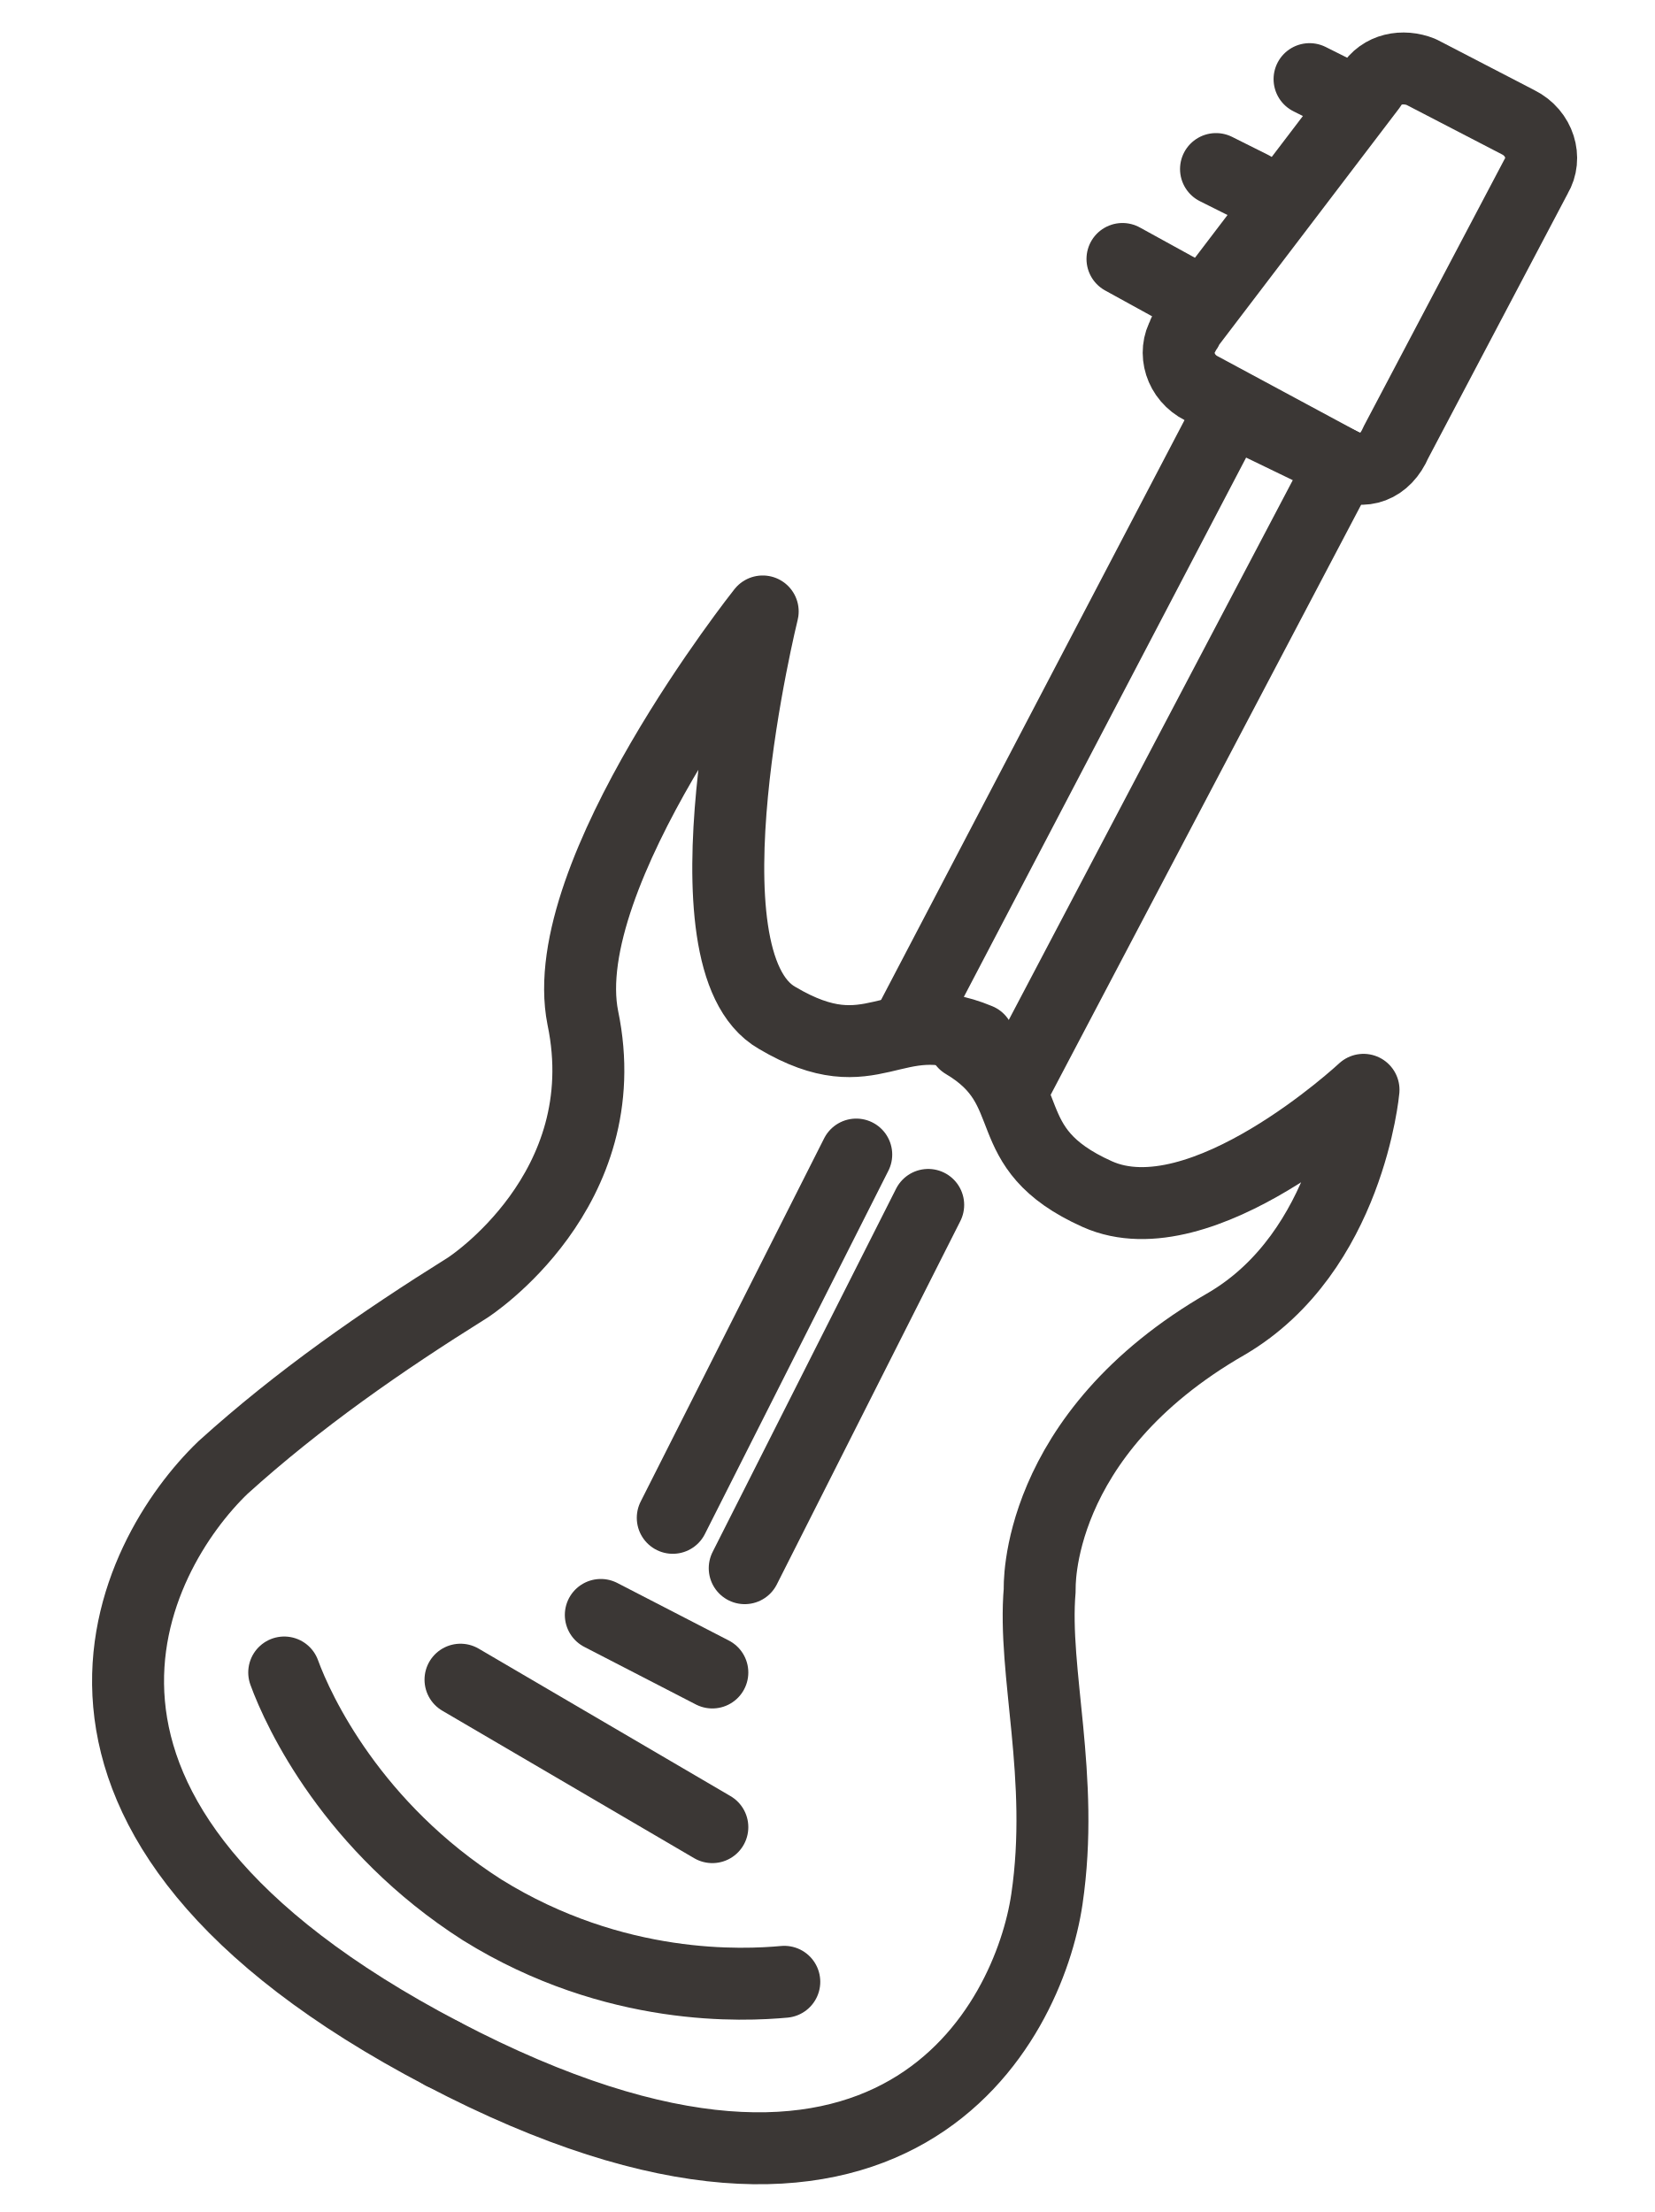
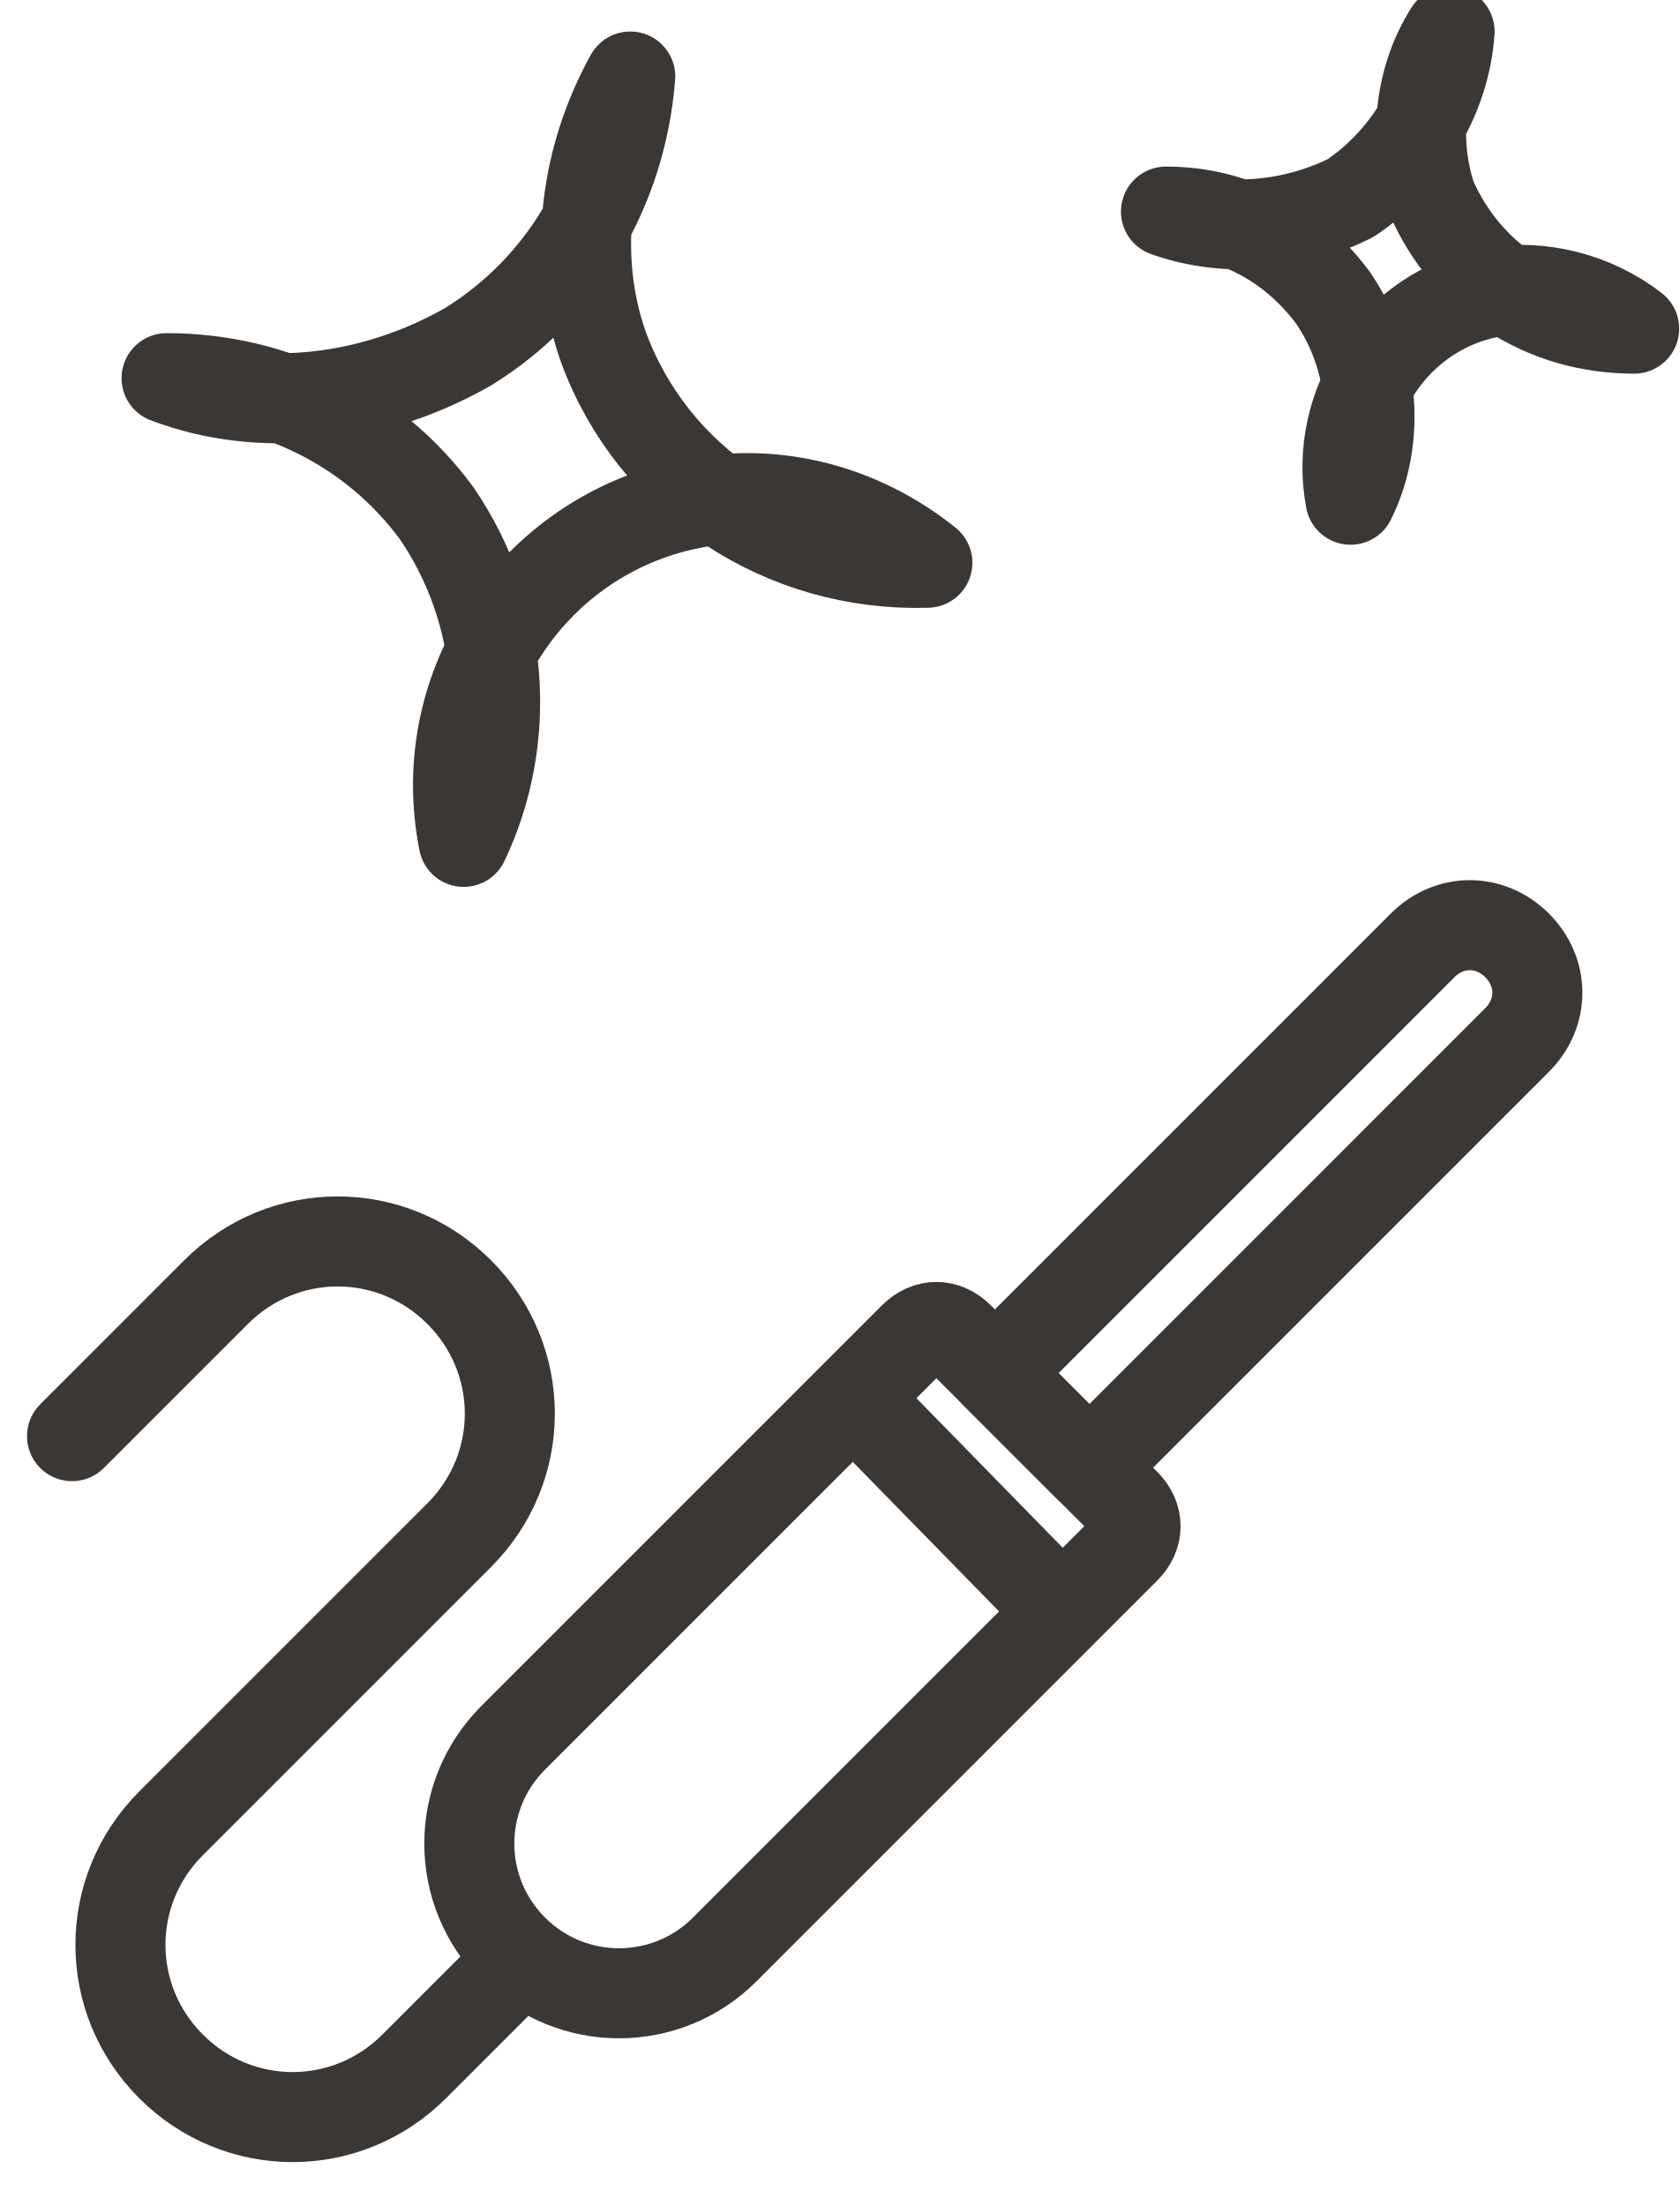
- <svg xmlns="http://www.w3.org/2000/svg" version="1.1" id="Livello_1" x="0px" y="0px" viewBox="0 0 46 61.5" style="enable-background:new 0 0 46 61.5;" xml:space="preserve">
+ <svg xmlns="http://www.w3.org/2000/svg" version="1.1" id="Livello_1" x="0px" y="0px" viewBox="0 0 37.3 49" style="enable-background:new 0 0 37.3 49;" xml:space="preserve">
  <style type="text/css">
	.st0{fill:none;stroke:#3B3735;stroke-width:2;stroke-linecap:round;stroke-linejoin:round;}
</style>
-   <g id="Livello_2_00000004544880345366894530000011701029301253247645_">
-     <g id="Layer_2">
-       <path class="st0" d="M12.3,57.1c-12.6-6.6-8.6-13.9-6.1-16.3c2.1-1.9,4.4-3.5,6.8-5c0,0,4.2-2.7,3.2-7.5c-0.8-4,5-11.3,5-11.3    s-2.4,9.7,0.4,11.3c2.7,1.6,3.2-0.4,5.6,0.6" />
-       <path class="st0" d="M12.3,57.1c12.6,6.6,16.3-0.9,16.8-4.3c0.5-3.4-0.4-6.3-0.2-8.6c0,0-0.2-4.3,5.2-7.4c3.4-2,3.8-6.5,3.8-6.5    s-4.5,4.2-7.4,2.9S29,30.3,26.8,29" />
-       <path class="st0" d="M7.9,46.5c0.4,1.1,1.9,4.3,5.5,6.6c3.7,2.3,7.3,2.1,8.4,2" />
-       <line class="st0" x1="16.7" y1="44.9" x2="19.8" y2="46.5" />
-       <polyline class="st0" points="28.2,30.2 37.3,12.9 34.2,11.4 25.2,28.6   " />
-       <line class="st0" x1="36.4" y1="2.2" x2="37.4" y2="2.7" />
-       <line class="st0" x1="33.8" y1="4.7" x2="34.8" y2="5.2" />
-       <line class="st0" x1="31.2" y1="7.2" x2="33.2" y2="8.3" />
-       <path class="st0" d="M37.3,12.9l-3.9-2.1c-0.6-0.3-0.8-1-0.5-1.5c0-0.1,0.1-0.1,0.1-0.2l5.1-6.7C38.4,1.9,39,1.8,39.5,2l2.7,1.4    c0.6,0.3,0.8,1,0.5,1.5l0,0l-3.9,7.4C38.5,13,37.9,13.2,37.3,12.9C37.3,13,37.3,13,37.3,12.9z" />
-       <line class="st0" x1="18.7" y1="42.2" x2="23.8" y2="32.1" />
-       <line class="st0" x1="20.7" y1="43.6" x2="25.8" y2="33.5" />
-       <line class="st0" x1="12.8" y1="46.7" x2="19.8" y2="50.8" />
-     </g>
-   </g>
+   <path class="st0" d="M21.3,29.7l3.7,3.7c0.3,0.3,0.3,0.7,0,1l-8.9,8.9c-1.3,1.3-3.4,1.3-4.7,0l0,0l0,0c-1.3-1.3-1.3-3.4,0-4.7l0,0  l8.9-8.9C20.6,29.4,21,29.4,21.3,29.7L21.3,29.7z" />
+   <path class="st0" d="M33.7,21L33.7,21c0.6,0.6,0.6,1.5,0,2.1l0,0l-9.5,9.5l0,0l-2.1-2.1l0,0l9.5-9.5C32.2,20.4,33.1,20.4,33.7,21z" />
+   <line class="st0" x1="19" y1="31.1" x2="23.5" y2="35.7" />
+   <path class="st0" d="M11.4,43.7l-2.2,2.2c-1.5,1.5-3.9,1.5-5.4,0l0,0l0,0c-1.5-1.5-1.5-3.9,0-5.4l0,0l6.4-6.4c1.5-1.5,1.5-3.9,0-5.4  l0,0l0,0c-1.5-1.5-3.9-1.5-5.4,0l-3.2,3.2" />
+   <path class="st0" d="M3.7,8.4c2.4,0,4.6,1.1,6,3c1.5,2.2,1.7,5,0.6,7.3c-0.7-3.5,1.6-6.8,5-7.5c1.9-0.4,3.8,0.1,5.3,1.3  c-3.2,0.1-6.1-1.8-7.2-4.8c-0.7-2-0.4-4.2,0.6-6c-0.2,2.5-1.5,4.7-3.6,6C8.3,8.9,5.8,9.2,3.7,8.4z" />
+   <path class="st0" d="M25.9,4.7c1.5,0,2.8,0.7,3.7,1.9c0.9,1.3,1.1,3.1,0.4,4.5c-0.4-2.1,1-4.2,3.1-4.6c1.1-0.2,2.3,0.1,3.2,0.8  c-2,0-3.7-1.1-4.5-2.9c-0.4-1.2-0.3-2.6,0.4-3.7c-0.1,1.5-1,2.9-2.2,3.7C28.8,5,27.3,5.2,25.9,4.7z" />
</svg>
